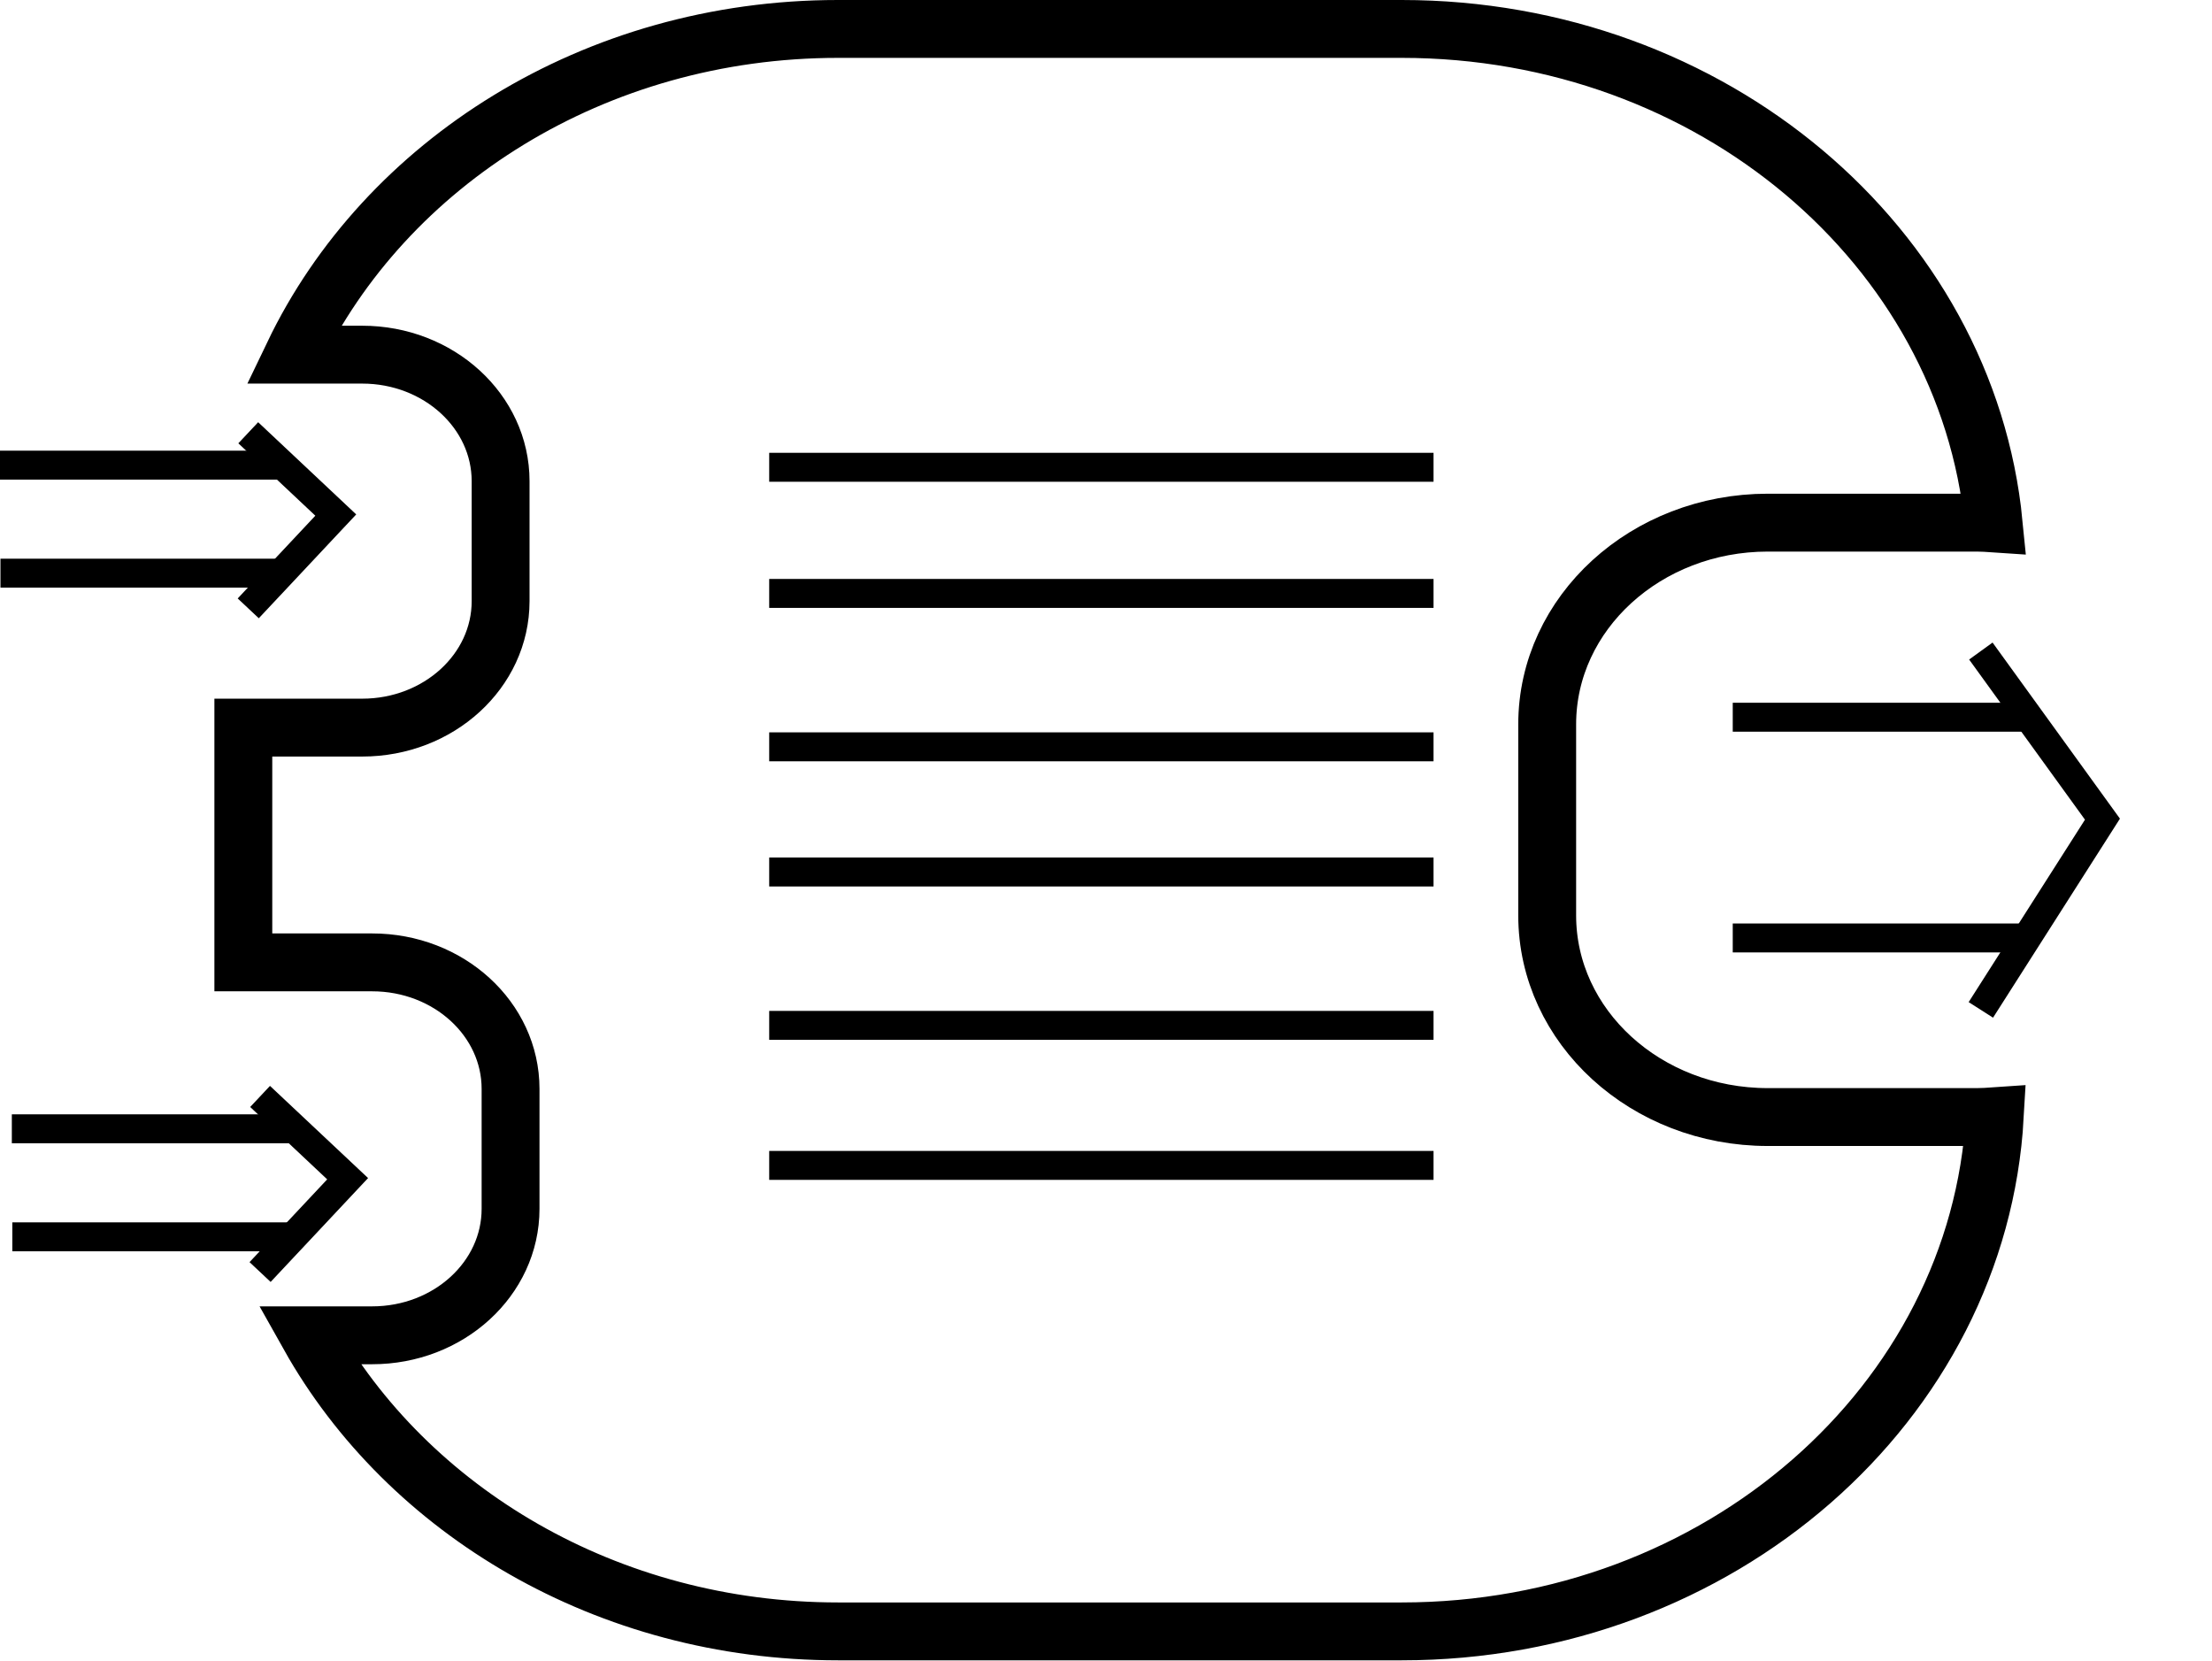
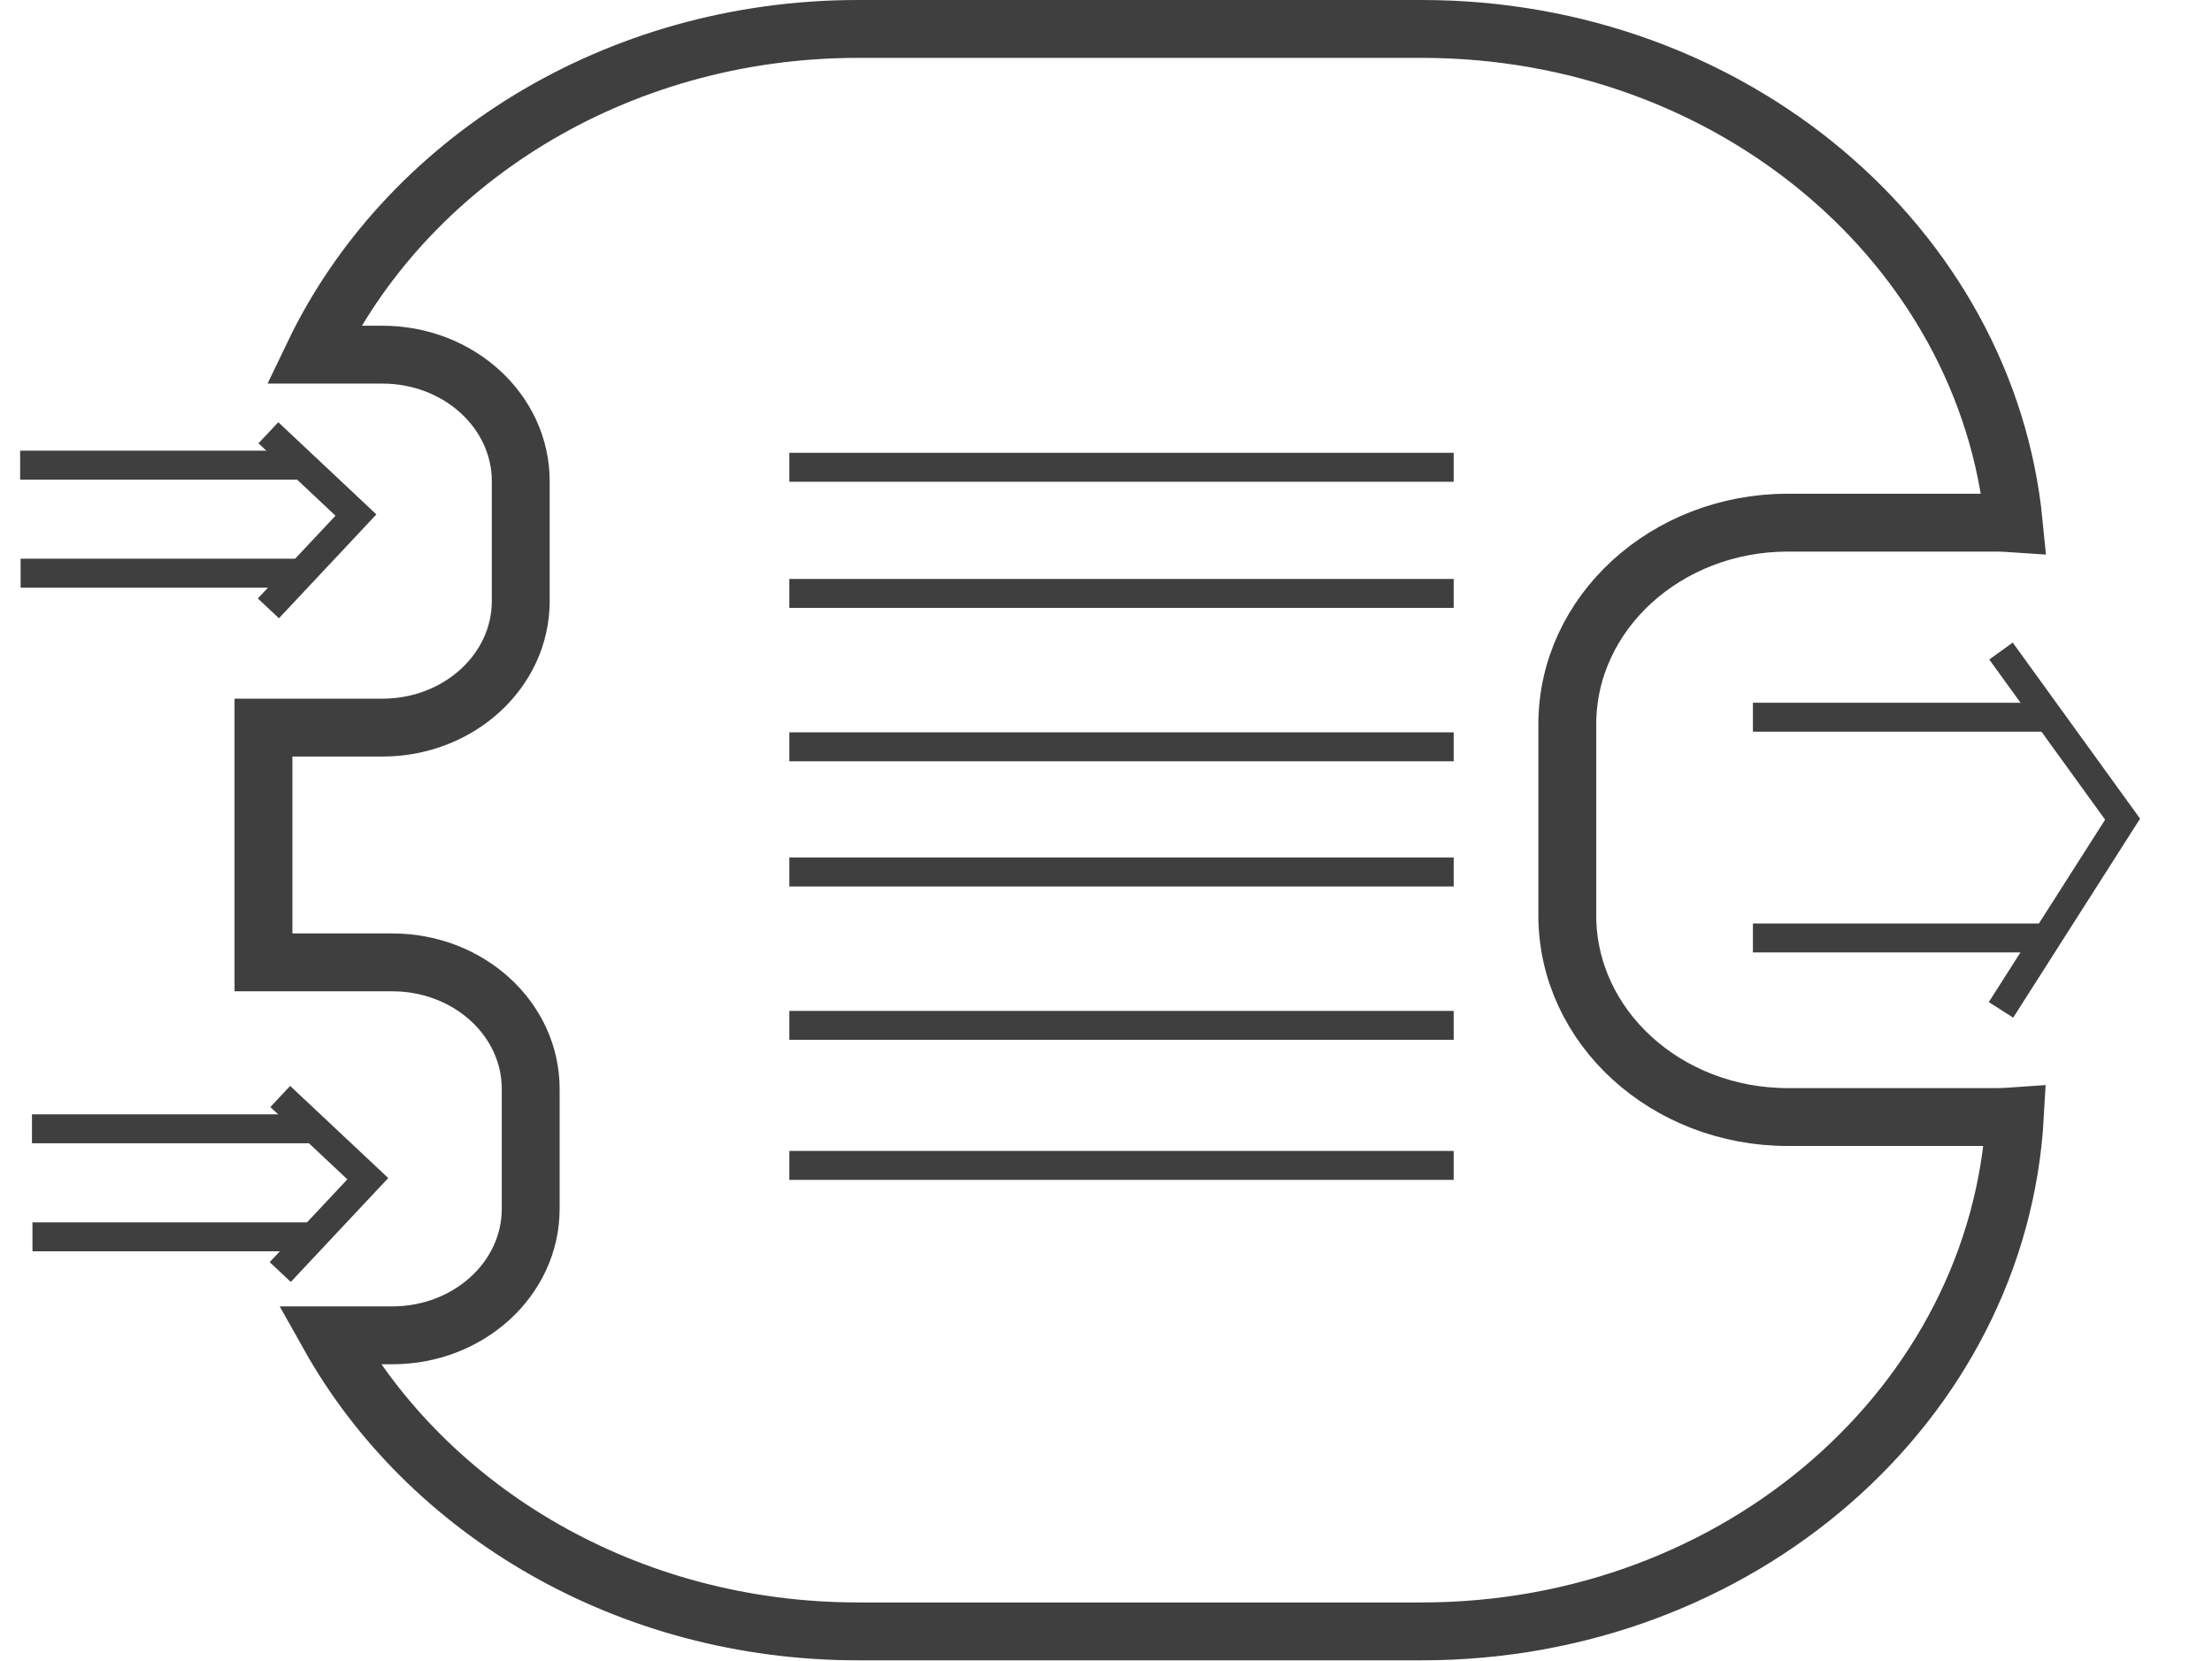
<svg xmlns="http://www.w3.org/2000/svg" version="1.1" viewBox="0 0 76.451 57.375" overflow="visible" enable-background="new 0 0 76.451 57.375" xml:space="preserve">
  <g>
    <g>
-       <path fill="none" stroke="#000000" stroke-width="2" d="M68.326,38.602h-7.227c-4.21,0-7.625-3.119-7.625-6.968V25.03    c0-3.849,3.415-6.969,7.625-6.969h7.227c0.196,0,0.388,0.014,0.58,0.027C67.966,8.51,59.169,1,48.447,1H28.963    c-8.42,0-15.648,4.632-18.824,11.256h2.379c2.643,0,4.784,1.957,4.784,4.373v4.144c0,2.414-2.141,4.371-4.784,4.371H8.41v8.113    h4.453c2.643,0,4.783,1.956,4.783,4.372v4.145c0,2.414-2.141,4.37-4.783,4.37h-2.184c3.407,6.07,10.307,10.232,18.285,10.232    h19.483c10.986,0,19.936-7.889,20.498-17.802C68.741,38.588,68.535,38.602,68.326,38.602z" />
+       <g>
+         <path fill="none" stroke="#3F3F3F" stroke-width="2" d="M69.022,38.602h-7.228c-4.209,0-7.625-3.119-7.625-6.968V25.03     c0-3.849,3.416-6.969,7.625-6.969h7.228c0.196,0,0.388,0.014,0.58,0.027C68.662,8.51,59.865,1,49.143,1H29.659     c-8.42,0-15.647,4.632-18.823,11.256h2.379c2.643,0,4.783,1.957,4.783,4.373v4.144c0,2.414-2.141,4.371-4.783,4.371H9.106v8.113     h4.453c2.643,0,4.783,1.956,4.783,4.372v4.145c0,2.414-2.142,4.371-4.783,4.371h-2.184c3.406,6.069,10.307,10.231,18.284,10.231     h19.482c10.986,0,19.937-7.89,20.498-17.802C69.438,38.588,69.231,38.602,69.022,38.602z" />
+       </g>
+     </g>
+     <g>
+       <line fill="none" stroke="#3F3F3F" x1="27.281" y1="20.507" x2="50.242" y2="20.507" />
+       <line fill="none" stroke="#3F3F3F" x1="27.281" y1="16.148" x2="50.242" y2="16.148" />
+       <line fill="none" stroke="#3F3F3F" x1="27.281" y1="25.808" x2="50.242" y2="25.808" />
+       <line fill="none" stroke="#3F3F3F" x1="27.281" y1="30.134" x2="50.242" y2="30.134" />
+       <line fill="none" stroke="#3F3F3F" x1="27.281" y1="35.434" x2="50.242" y2="35.434" />
+       <line fill="none" stroke="#3F3F3F" x1="27.281" y1="40.273" x2="50.242" y2="40.273" />
+     </g>
+     <line fill="none" stroke="#3F3F3F" x1="60.584" y1="24.785" x2="70.752" y2="24.785" />
+     <line fill="none" stroke="#3F3F3F" x1="60.584" y1="32.413" x2="70.975" y2="32.413" />
+     <polyline fill="none" stroke="#3F3F3F" points="69.158,22.498 73.361,28.308 69.158,34.898  " />
+     <g>
+       <line fill="none" stroke="#3F3F3F" x1="0.696" y1="16.074" x2="10.424" y2="16.074" />
+       <line fill="none" stroke="#3F3F3F" x1="0.713" y1="19.807" x2="10.584" y2="19.807" />
+       <polyline fill="none" stroke="#3F3F3F" points="9.276,14.955 12.302,17.799 9.276,21.023   " />
+     </g>
+     <g>
+       <line fill="none" stroke="#3F3F3F" x1="1.105" y1="39.008" x2="10.833" y2="39.008" />
+       <line fill="none" stroke="#3F3F3F" x1="1.122" y1="42.741" x2="10.993" y2="42.741" />
+       <polyline fill="none" stroke="#3F3F3F" points="9.686,37.891 12.712,40.732 9.686,43.958   " />
    </g>
  </g>
-   <g>
-     <line fill="none" stroke="#000000" x1="26.585" y1="20.507" x2="49.546" y2="20.507" />
-     <line fill="none" stroke="#000000" x1="26.585" y1="16.148" x2="49.546" y2="16.148" />
-     <line fill="none" stroke="#000000" x1="26.585" y1="25.808" x2="49.546" y2="25.808" />
-     <line fill="none" stroke="#000000" x1="26.585" y1="30.134" x2="49.546" y2="30.134" />
-     <line fill="none" stroke="#000000" x1="26.585" y1="35.434" x2="49.546" y2="35.434" />
-     <line fill="none" stroke="#000000" x1="26.585" y1="40.273" x2="49.546" y2="40.273" />
-   </g>
-   <line fill="none" stroke="#000000" x1="59.887" y1="24.785" x2="70.055" y2="24.785" />
-   <line fill="none" stroke="#000000" x1="59.887" y1="32.413" x2="70.279" y2="32.413" />
-   <polyline fill="none" stroke="#000000" points="68.462,22.498 72.665,28.308 68.462,34.899 " />
-   <g>
-     <line fill="none" stroke="#000000" x1="0" y1="16.074" x2="9.727" y2="16.074" />
-     <line fill="none" stroke="#000000" x1="0.016" y1="19.807" x2="9.887" y2="19.807" />
-     <polyline fill="none" stroke="#000000" points="8.58,14.955 11.605,17.799 8.58,21.023  " />
-   </g>
-   <g>
-     <line fill="none" stroke="#000000" x1="0.409" y1="39.008" x2="10.136" y2="39.008" />
-     <line fill="none" stroke="#000000" x1="0.426" y1="42.741" x2="10.297" y2="42.741" />
-     <polyline fill="none" stroke="#000000" points="8.989,37.89 12.015,40.733 8.989,43.958  " />
-   </g>
</svg>
